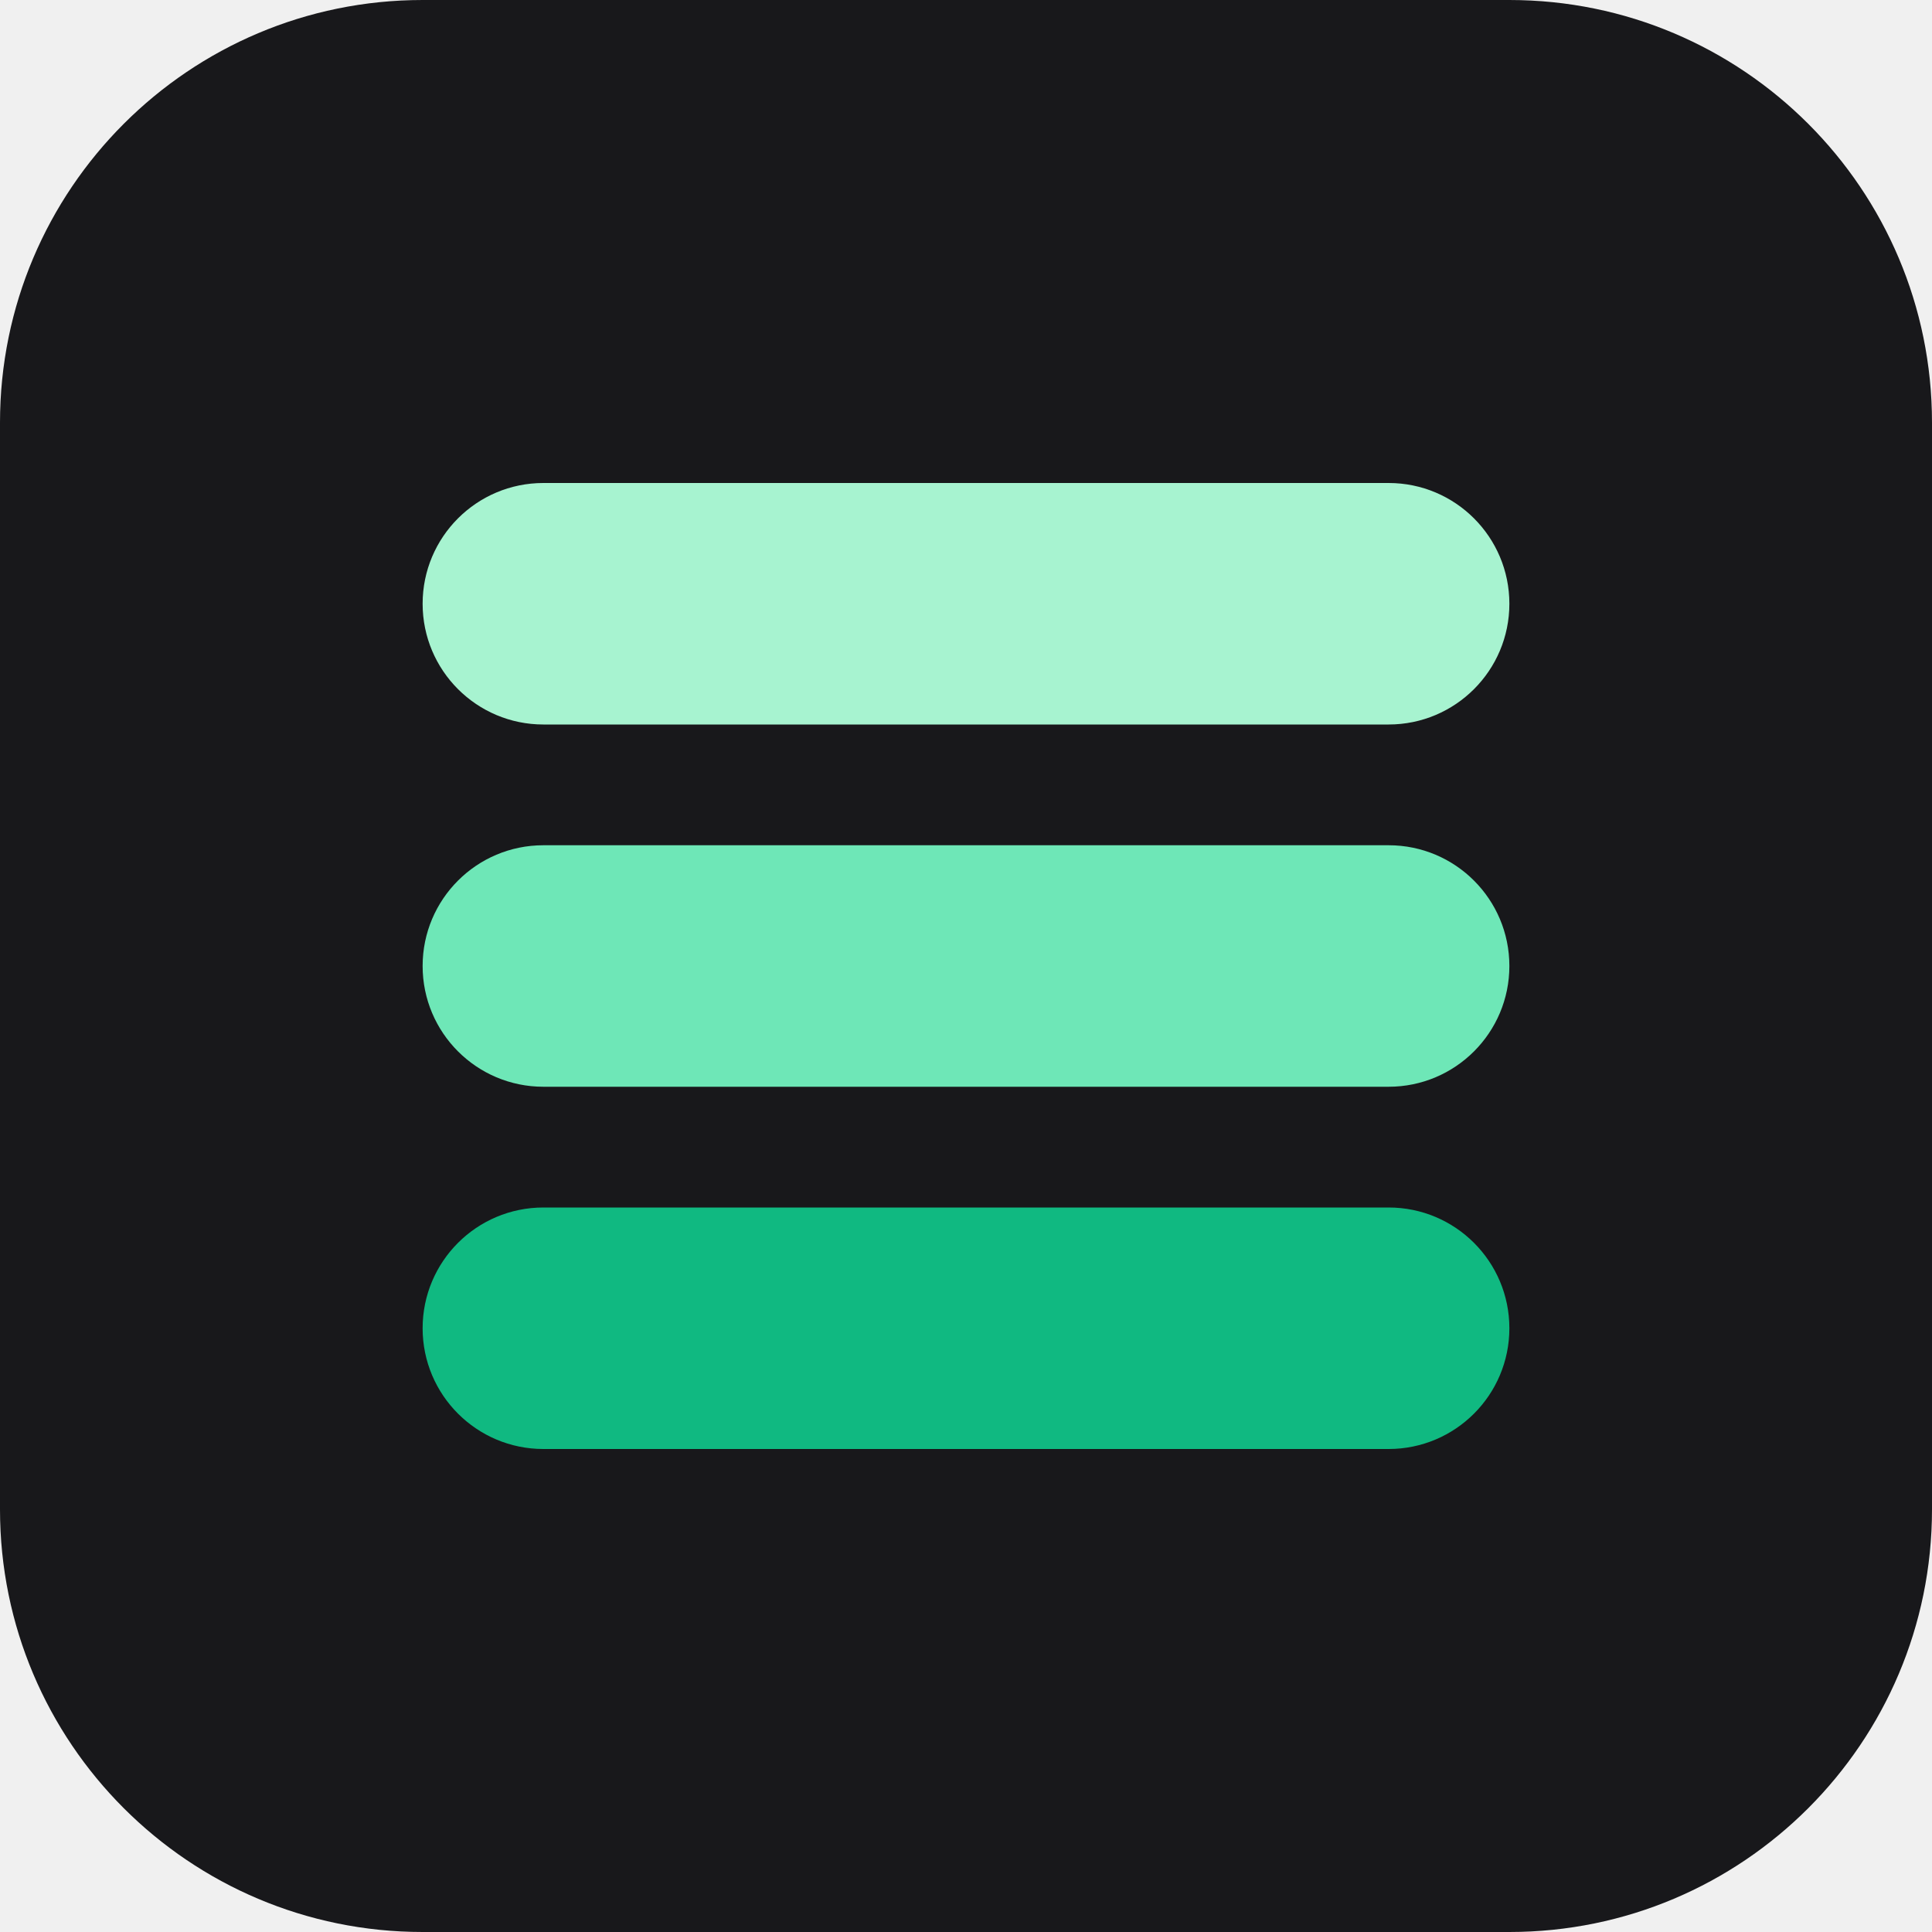
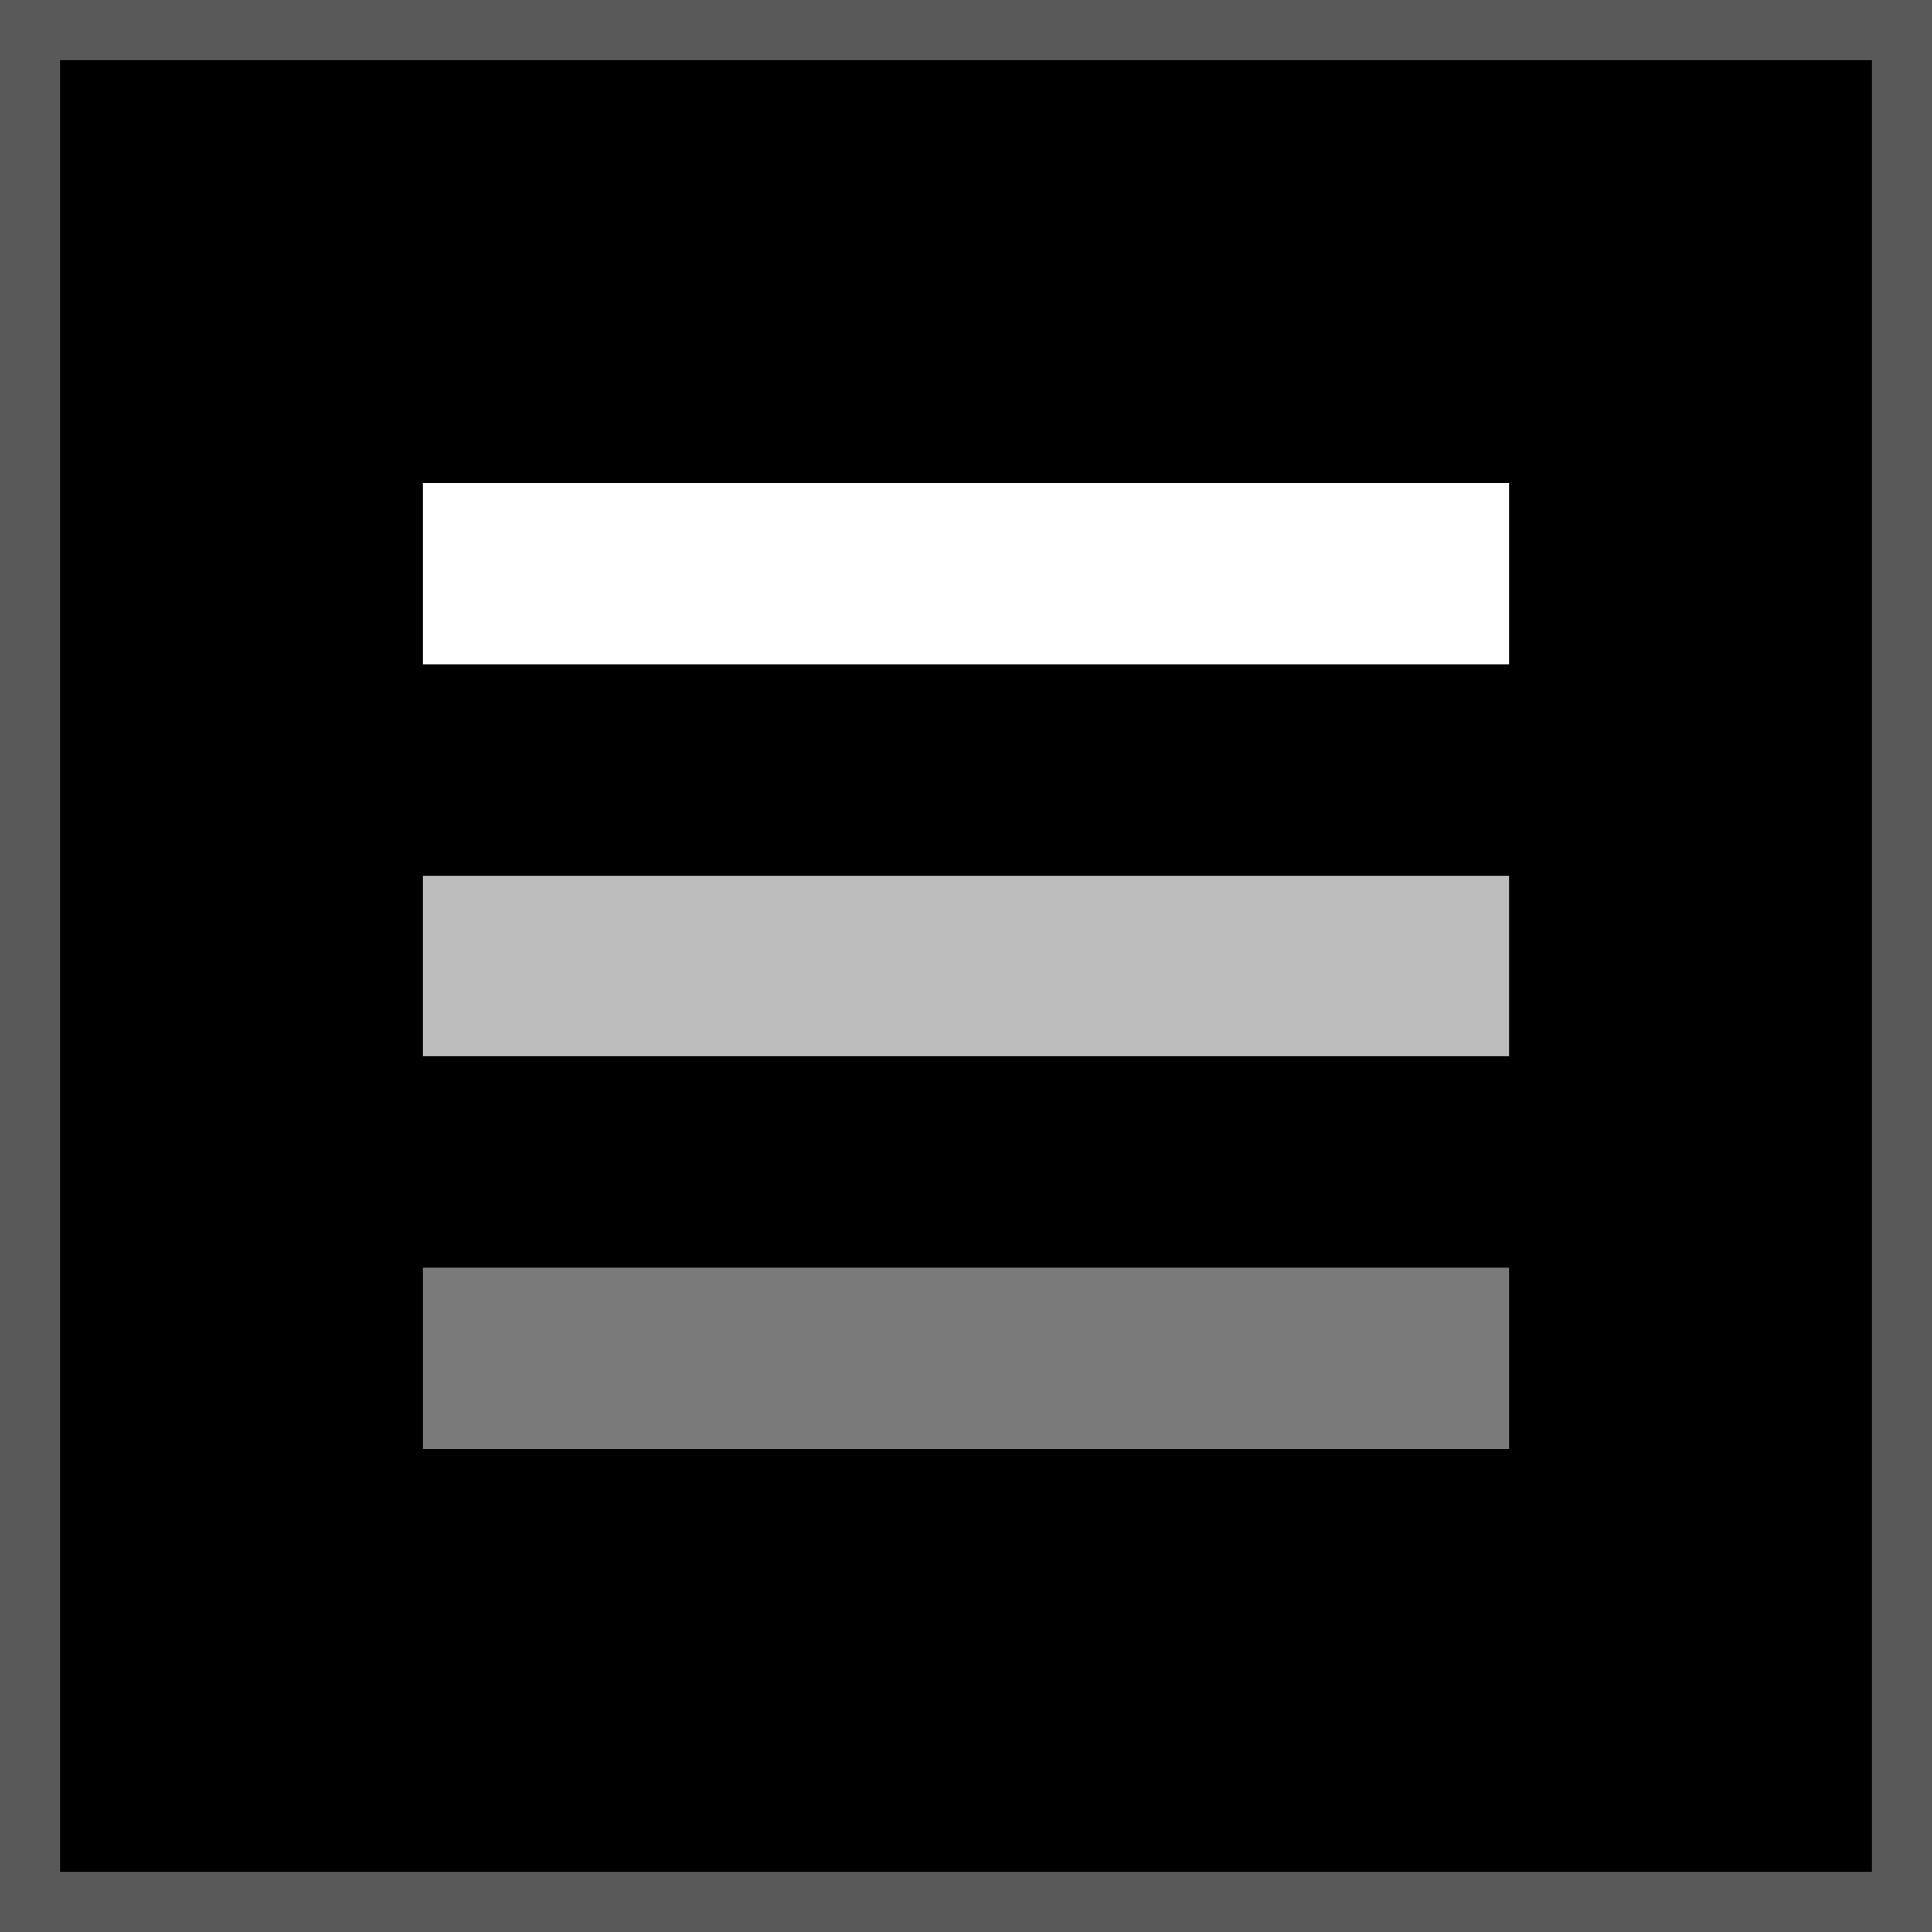
<svg xmlns="http://www.w3.org/2000/svg" viewBox="0 0 32 32">
-   <rect width="32" height="32" rx="7" fill="#18181b" />
-   <rect x="7" y="8" width="18" height="4" rx="2" fill="#a7f3d0" />
-   <rect x="7" y="14" width="18" height="4" rx="2" fill="#6ee7b7" />
-   <rect x="7" y="20" width="18" height="4" rx="2" fill="#10b981" />
+   <rect width="32" height="32" fill="#000" />
+   <rect x="0.5" y="0.5" width="31" height="31" fill="none" stroke="#fff" stroke-opacity="0.35" />
+   <rect x="7" y="8" width="18" height="3" fill="#fff" />
+   <rect x="7" y="14.5" width="18" height="3" fill="#bdbdbd" />
+   <rect x="7" y="21" width="18" height="3" fill="#7a7a7a" />
</svg>
